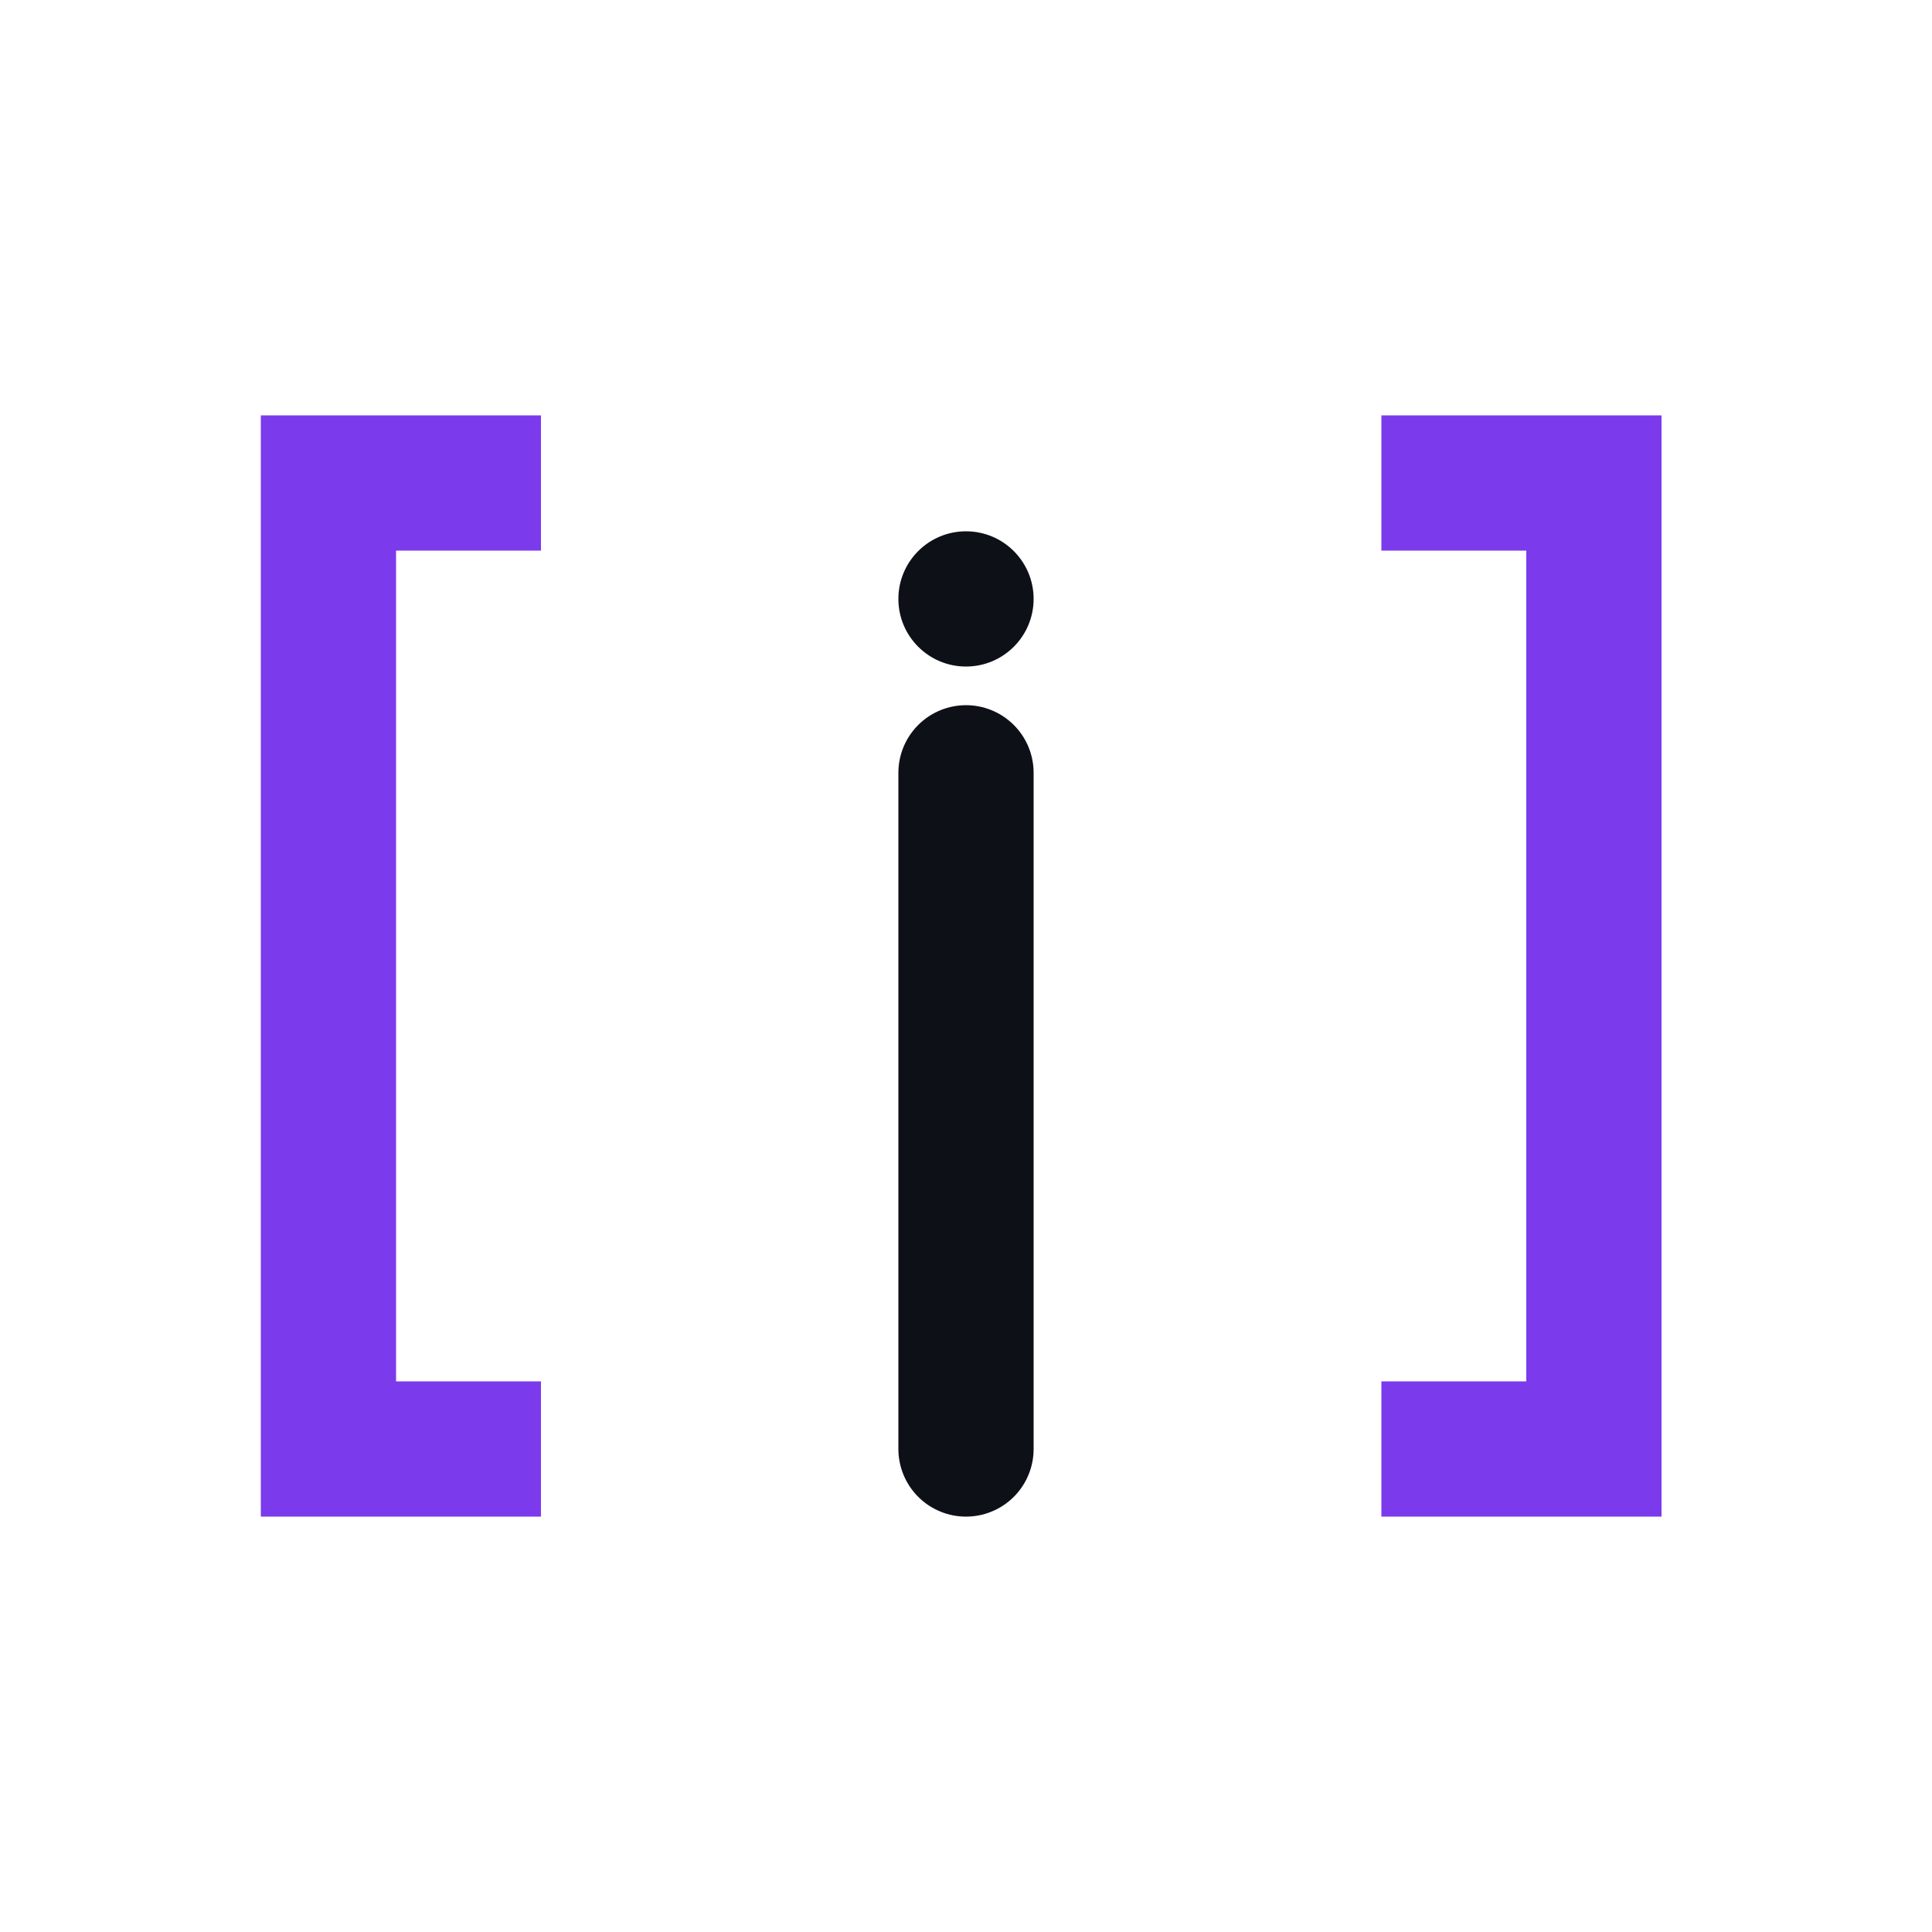
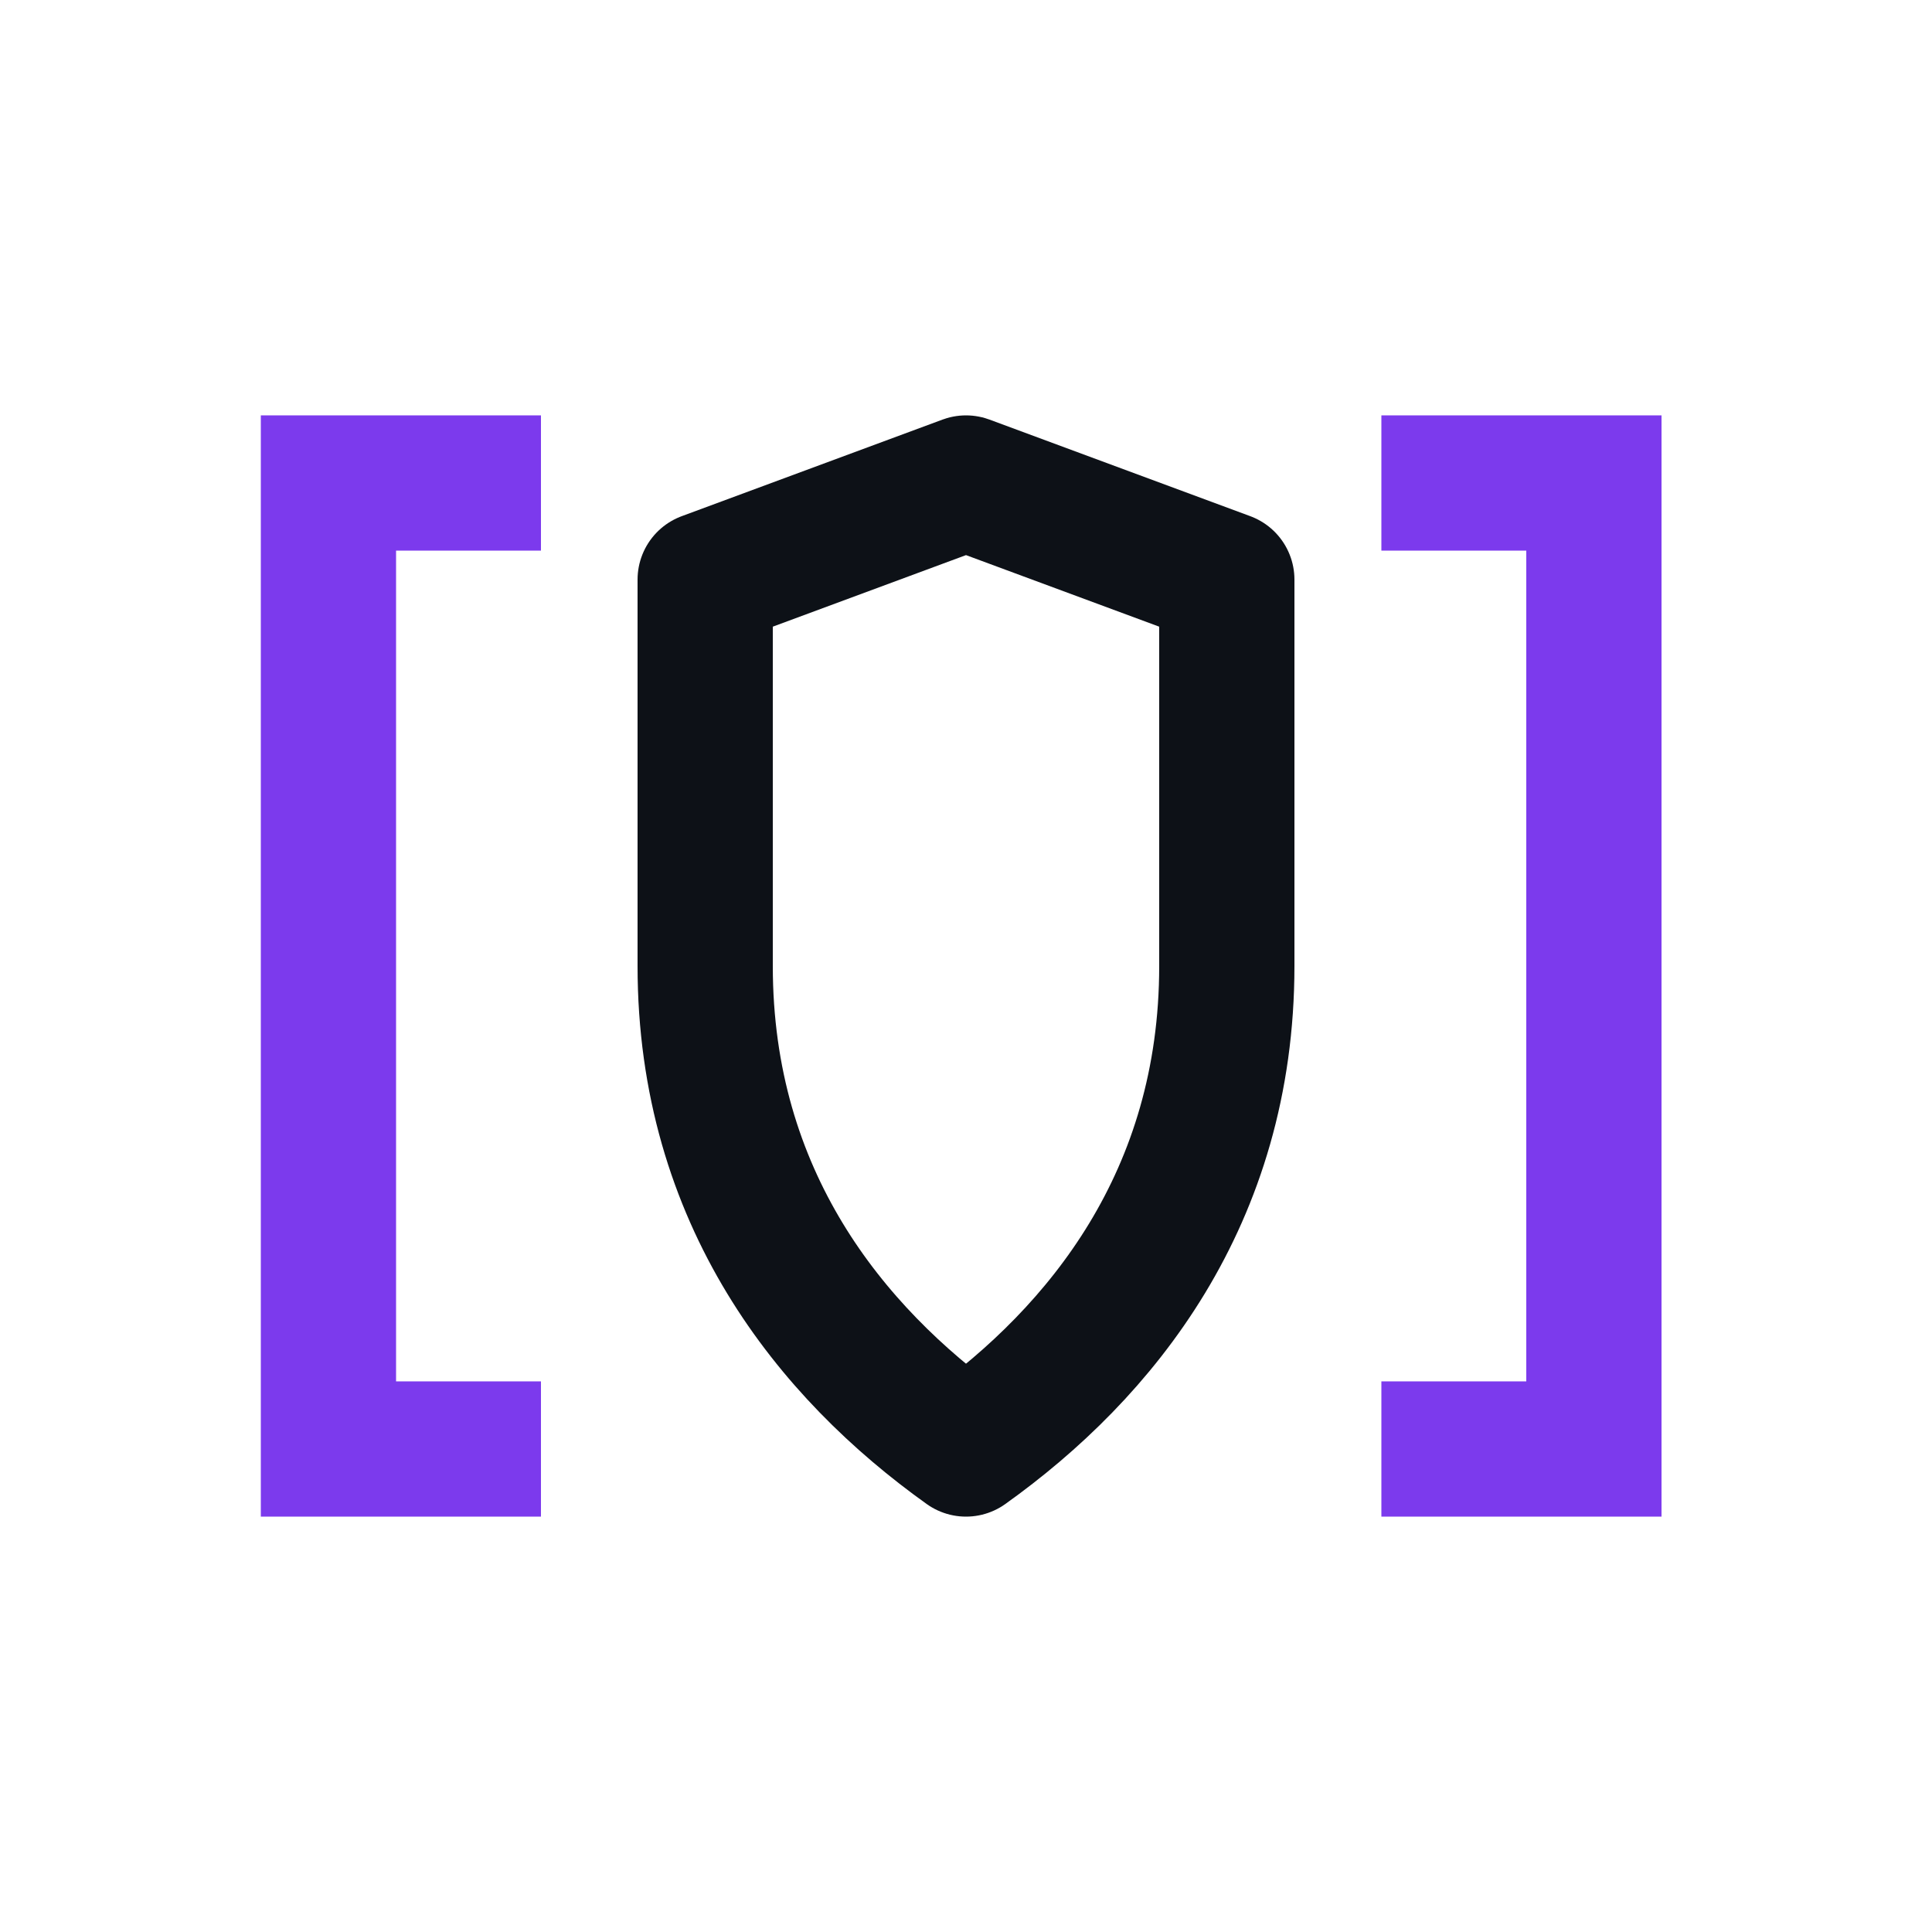
<svg xmlns="http://www.w3.org/2000/svg" viewBox="0 0 200 200" role="img" aria-label="qkt-guardrails">
  <g fill="none" stroke-width="14">
    <g stroke="#7c3aed" stroke-linejoin="miter">
      <path d="M56 50H34v100h22" />
      <path d="M143 50h22v100h-22" />
    </g>
    <g stroke="#0d1117" stroke-linecap="round" stroke-linejoin="round">
-       <path d="M100 80v70" />
+       <path d="M100 50L127 60V100C127 124 114 140 100 150C86 140 73 124 73 100V60Z" />
    </g>
  </g>
-   <circle cx="100" cy="62" r="7" fill="#0d1117" />
</svg>
